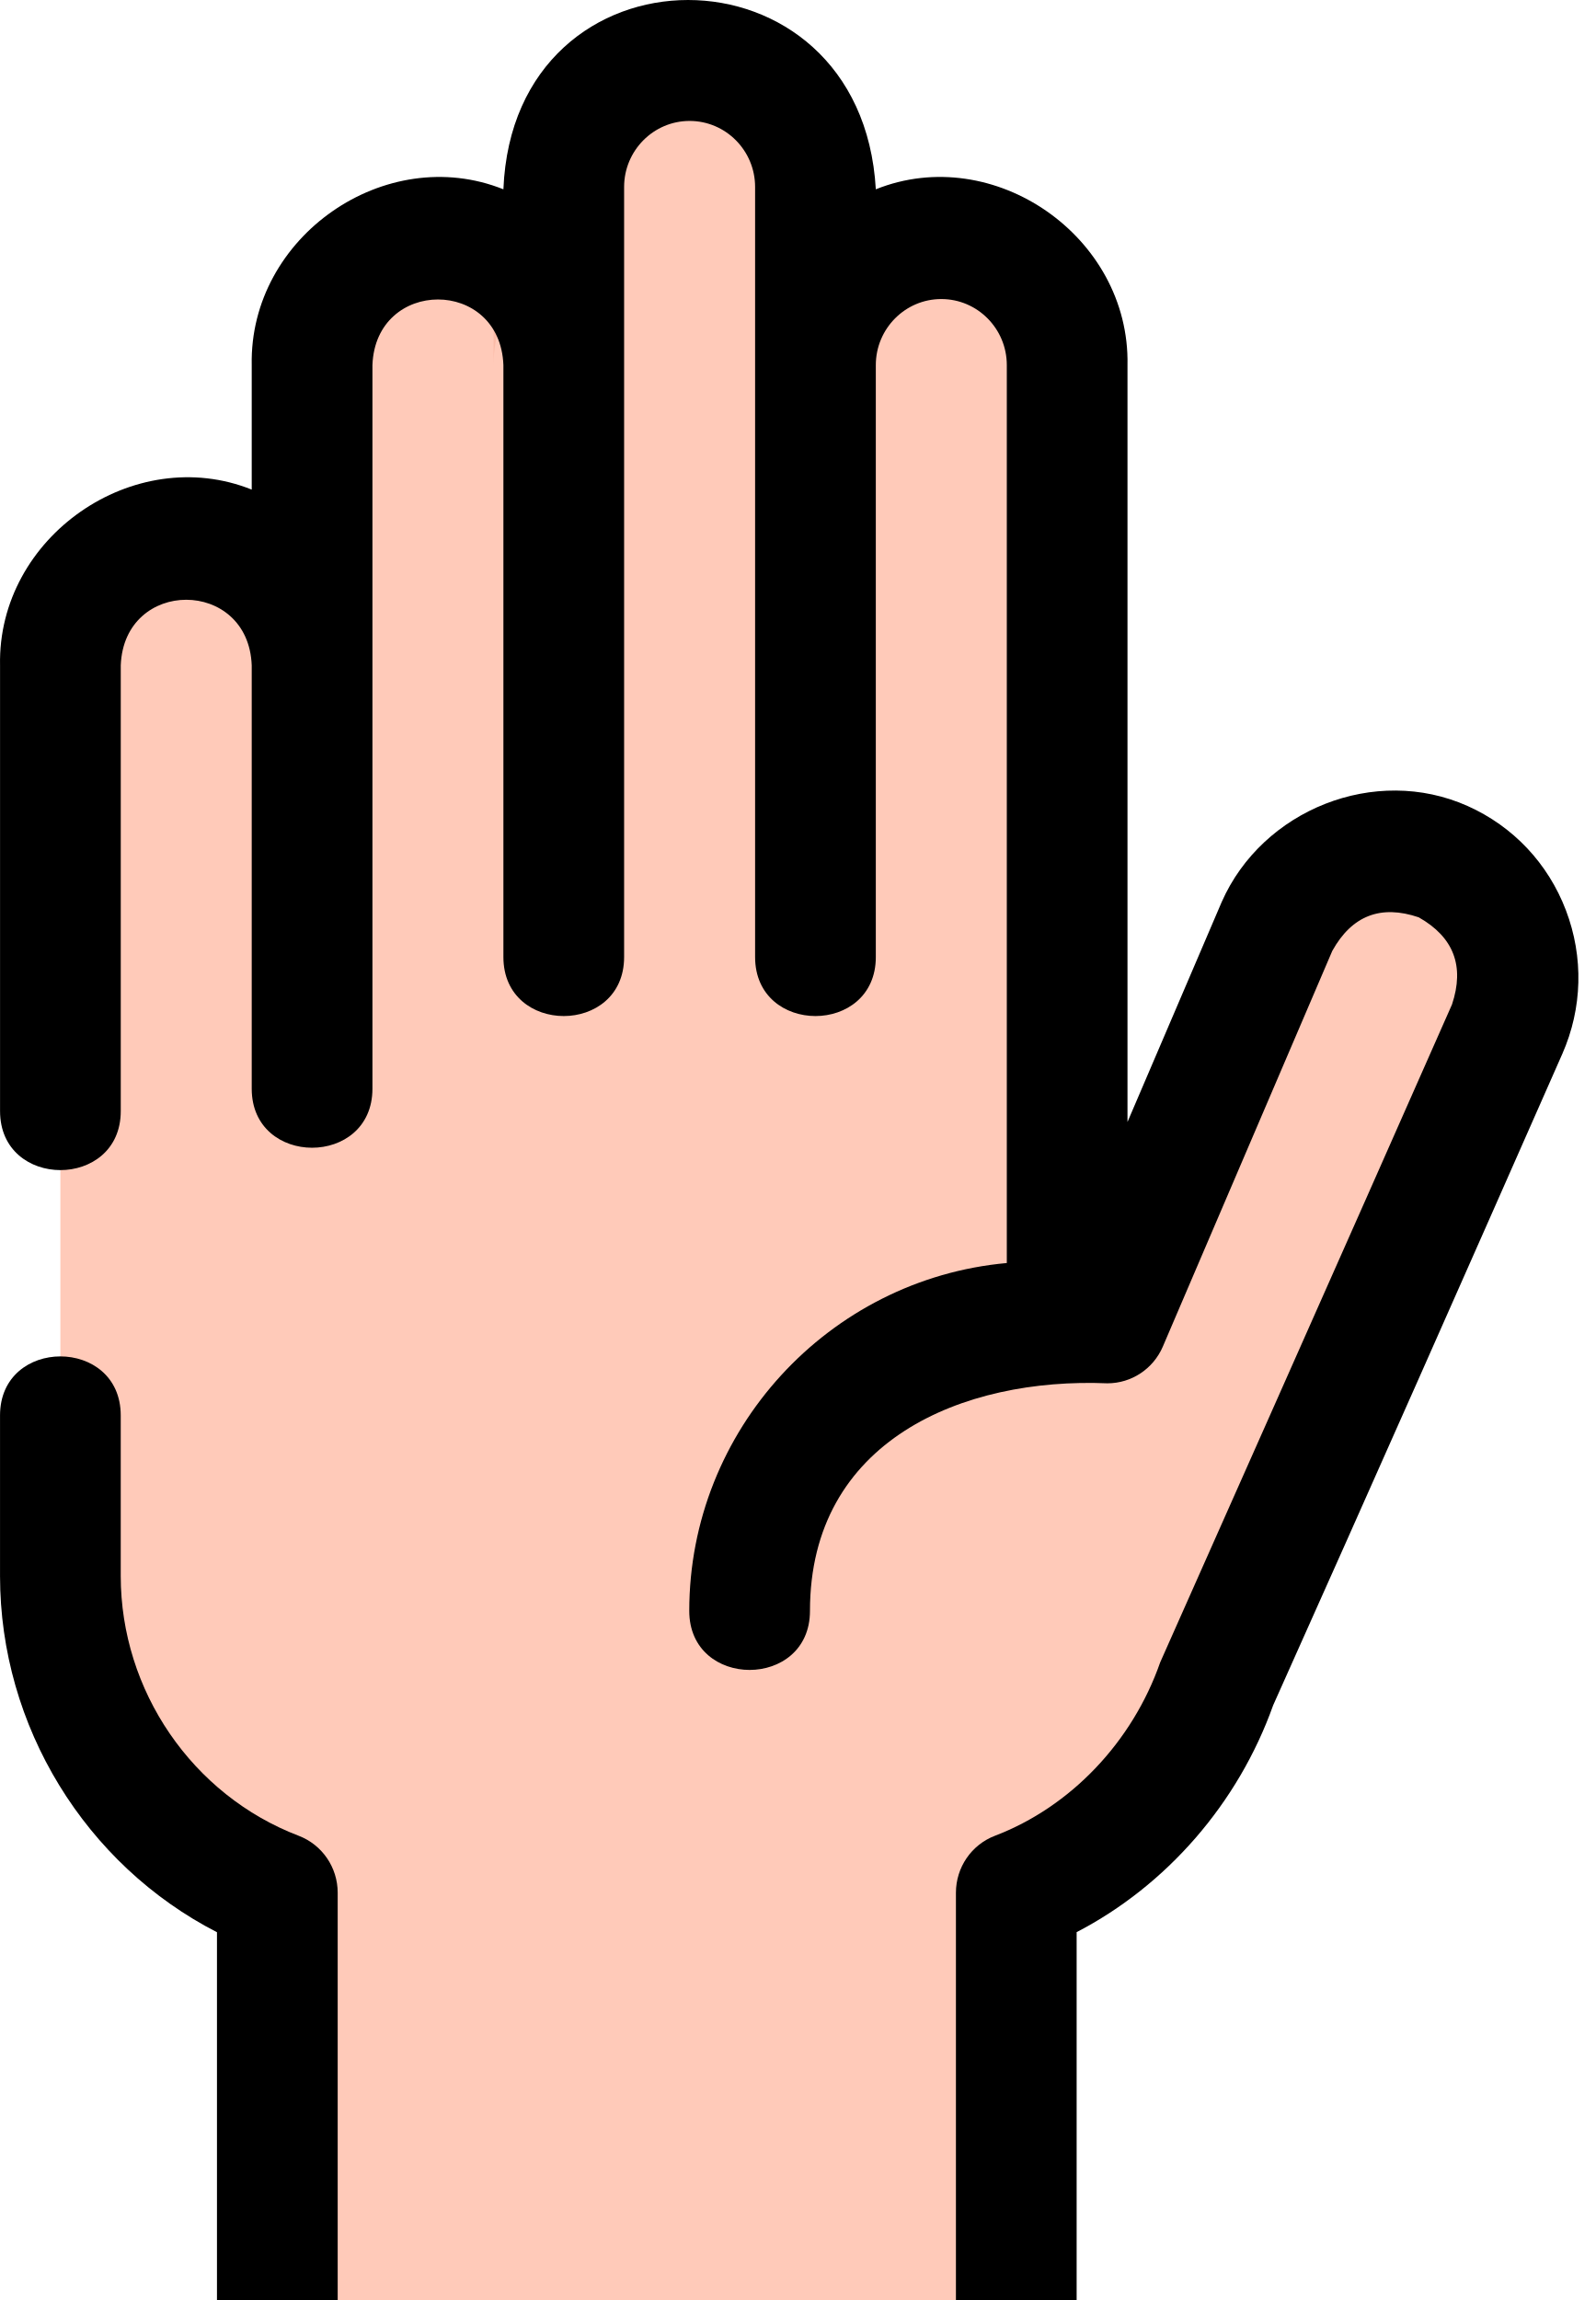
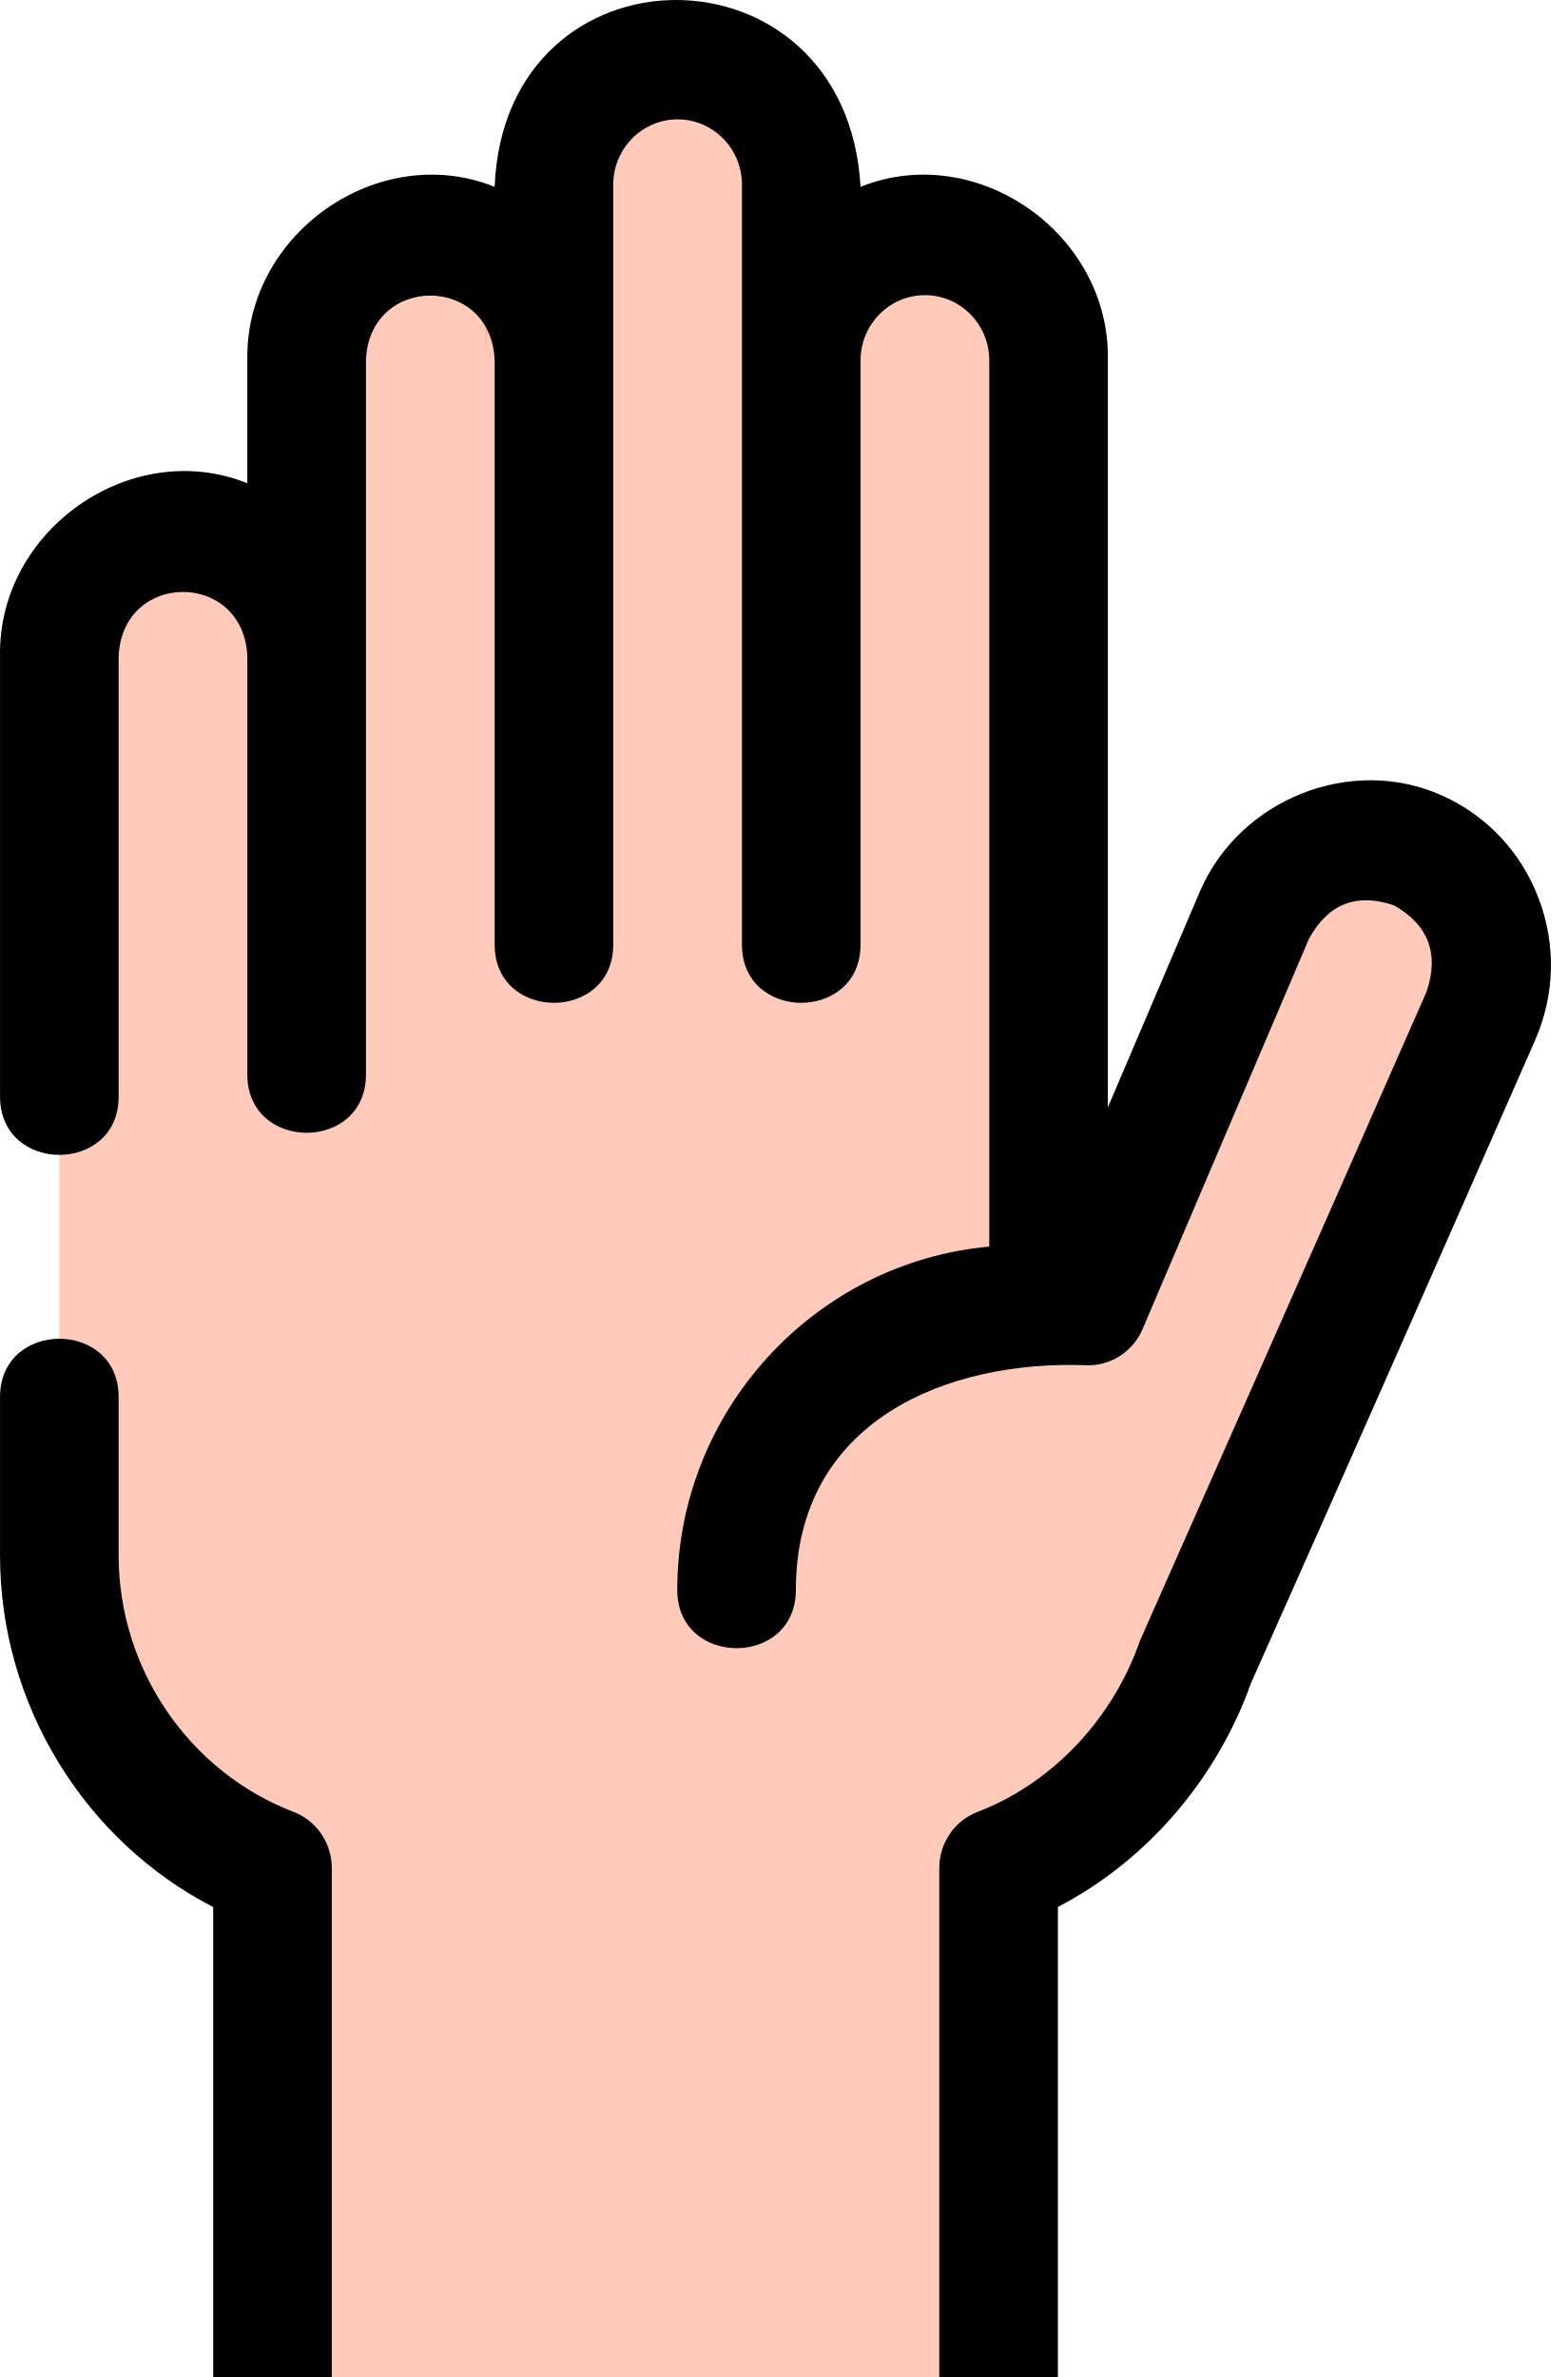
- <svg xmlns="http://www.w3.org/2000/svg" width="68" height="98" viewBox="0 0 68 98" fill="none">
-   <path d="M61.503 36.716C58.796 35.502 55.627 36.731 54.424 39.46L47.19 56.347H45.475V45.549V42.608V15.556C45.475 12.57 43.074 10.149 40.112 10.149C37.15 10.149 34.749 12.57 34.749 15.556V7.967C34.749 4.981 32.348 2.559 29.387 2.559C26.425 2.559 24.024 4.98 24.024 7.967V15.556C24.024 12.57 21.623 10.149 18.661 10.149C15.699 10.149 13.298 12.57 13.298 15.556V28.351C13.298 25.365 10.897 22.943 7.935 22.943C4.974 22.943 2.573 25.364 2.573 28.351V42.608V42.845V67.15C2.573 73.32 6.415 78.583 11.817 80.646V126.395H43.307V80.645C47.322 79.112 50.474 75.811 51.829 71.683L51.865 71.689L56.99 60.257L64.223 43.854C65.427 41.125 64.209 37.929 61.503 36.716Z" fill="#FFCAB9" />
-   <path d="M21.032 15.556C21.032 14.103 21.604 12.787 22.528 11.815C22.099 11.364 21.593 10.991 21.032 10.711V15.556Z" fill="#FABBA7" />
-   <path d="M12.728 78.22C8.192 76.488 5.145 72.039 5.145 67.15V60.31C5.145 56.956 0.001 56.956 0.001 60.31V67.15C0.001 73.568 3.65 79.456 9.246 82.33V127.418C9.246 128.85 10.397 130.011 11.818 130.011C13.239 130.011 14.39 128.85 14.39 127.418V80.645C14.39 79.567 13.728 78.602 12.728 78.22Z" fill="black" />
-   <path d="M66.73 38.786C65.97 36.791 64.484 35.214 62.548 34.346C58.597 32.575 53.796 34.501 52.062 38.431L48.047 47.806V15.556C48.156 10.079 42.344 6.053 37.322 8.066C36.711 -2.693 21.883 -2.684 21.452 8.066C16.429 6.055 10.618 10.078 10.727 15.557V20.861C5.707 18.85 -0.11 22.873 0.002 28.352V47.342C0.002 50.695 5.146 50.695 5.146 47.342V28.351C5.289 24.62 10.587 24.627 10.727 28.351V46.389C10.727 49.742 15.871 49.742 15.871 46.389C15.871 36.111 15.871 25.834 15.871 15.556C16.009 11.834 21.311 11.823 21.452 15.556V40.778C21.452 44.131 26.596 44.131 26.596 40.778V7.967C26.596 6.416 27.848 5.153 29.387 5.153C30.926 5.153 32.178 6.415 32.178 7.967V40.778C32.178 44.131 37.322 44.131 37.322 40.778V15.556C37.322 14.005 38.574 12.742 40.113 12.742C41.652 12.742 42.904 14.004 42.904 15.556V53.816C35.312 54.501 29.372 60.937 29.372 68.638C29.372 71.992 34.516 71.992 34.516 68.638C34.516 61.367 41.044 58.684 47.191 58.941C48.217 58.941 49.146 58.326 49.553 57.376L56.775 40.514C57.612 39.012 58.84 38.536 60.458 39.086C61.948 39.929 62.42 41.168 61.875 42.8C57.818 52 49.441 70.829 49.441 70.829C48.255 74.226 45.622 76.989 42.398 78.22C41.398 78.602 40.736 79.567 40.736 80.646V126.395C40.736 127.827 41.887 128.988 43.308 128.988C44.729 128.988 45.88 127.827 45.88 126.395V82.326C49.703 80.344 52.763 76.843 54.254 72.66C58.395 63.424 62.491 54.169 66.575 44.908C67.435 42.955 67.49 40.781 66.73 38.786Z" fill="black" />
+ <svg xmlns="http://www.w3.org/2000/svg" width="124" height="188" viewBox="0 0 124 188" fill="none">
+   <path d="M112.152 67.265C107.217 65.042 101.437 67.293 99.243 72.293L86.053 103.231H82.925V83.448V78.061V28.5C82.925 23.029 78.546 18.593 73.145 18.593C67.744 18.593 63.366 23.028 63.366 28.5V14.597C63.366 9.125 58.988 4.689 53.587 4.689C48.187 4.689 43.808 9.125 43.808 14.597V28.5C43.808 23.029 39.43 18.593 34.029 18.593C28.628 18.593 24.25 23.028 24.25 28.5V51.941C24.25 46.47 19.872 42.034 14.47 42.034C9.07 42.034 4.691 46.469 4.691 51.941V78.061V78.494V123.023C4.691 134.328 11.698 143.969 21.549 147.748V231.563H78.971V147.747C86.293 144.939 92.041 138.89 94.511 131.328L94.578 131.339L103.923 110.394L117.113 80.343C119.308 75.344 117.087 69.488 112.152 67.265Z" fill="#FFCAB9" />
+   <path d="M38.353 28.5C38.353 25.838 39.395 23.427 41.081 21.646C40.298 20.82 39.376 20.136 38.353 19.623V28.5Z" fill="#FABBA7" />
+   <path d="M23.21 143.303C14.939 140.131 9.382 131.981 9.382 123.023V110.491C9.382 104.348 0.002 104.348 0.002 110.491V123.023C0.002 134.78 6.657 145.569 16.86 150.833V233.438C16.86 236.062 18.959 238.189 21.55 238.189C24.141 238.189 26.24 236.062 26.24 233.438V147.747C26.24 145.772 25.034 144.003 23.21 143.303Z" fill="black" />
+   <path d="M121.684 71.058C120.298 67.403 117.589 64.514 114.058 62.924C106.853 59.679 98.098 63.208 94.937 70.408L87.615 87.584V28.5C87.814 18.465 77.216 11.09 68.057 14.778C66.943 -4.934 39.904 -4.917 39.119 14.778C29.958 11.092 19.363 18.464 19.561 28.501V38.219C10.407 34.535 -0.2 41.905 0.003 51.942V86.733C0.003 92.877 9.383 92.877 9.383 86.733V51.941C9.644 45.105 19.306 45.117 19.561 51.941V84.987C19.561 91.13 28.941 91.13 28.941 84.987C28.941 66.158 28.941 47.329 28.941 28.5C29.192 21.681 38.861 21.661 39.119 28.5V74.707C39.119 80.85 48.499 80.85 48.499 74.707V14.596C48.499 11.754 50.782 9.441 53.588 9.441C56.395 9.441 58.677 11.753 58.677 14.596V74.707C58.677 80.85 68.057 80.85 68.057 74.707V28.5C68.057 25.657 70.341 23.344 73.147 23.344C75.954 23.344 78.236 25.657 78.236 28.5V98.595C64.392 99.849 53.56 111.64 53.56 125.75C53.56 131.893 62.94 131.893 62.94 125.75C62.94 112.428 74.846 107.513 86.055 107.984C87.926 107.984 89.619 106.856 90.361 105.116L103.531 74.223C105.057 71.473 107.296 70.6 110.248 71.608C112.964 73.153 113.825 75.422 112.83 78.413C105.433 95.267 90.156 129.762 90.156 129.762C87.994 135.987 83.193 141.049 77.313 143.304C75.49 144.004 74.283 145.772 74.283 147.748V231.563C74.283 234.187 76.383 236.314 78.974 236.314C81.564 236.314 83.664 234.187 83.664 231.563V150.825C90.635 147.195 96.214 140.78 98.934 133.117C106.484 116.196 113.953 99.241 121.401 82.274C122.97 78.696 123.071 74.713 121.684 71.058Z" fill="black" />
</svg>
